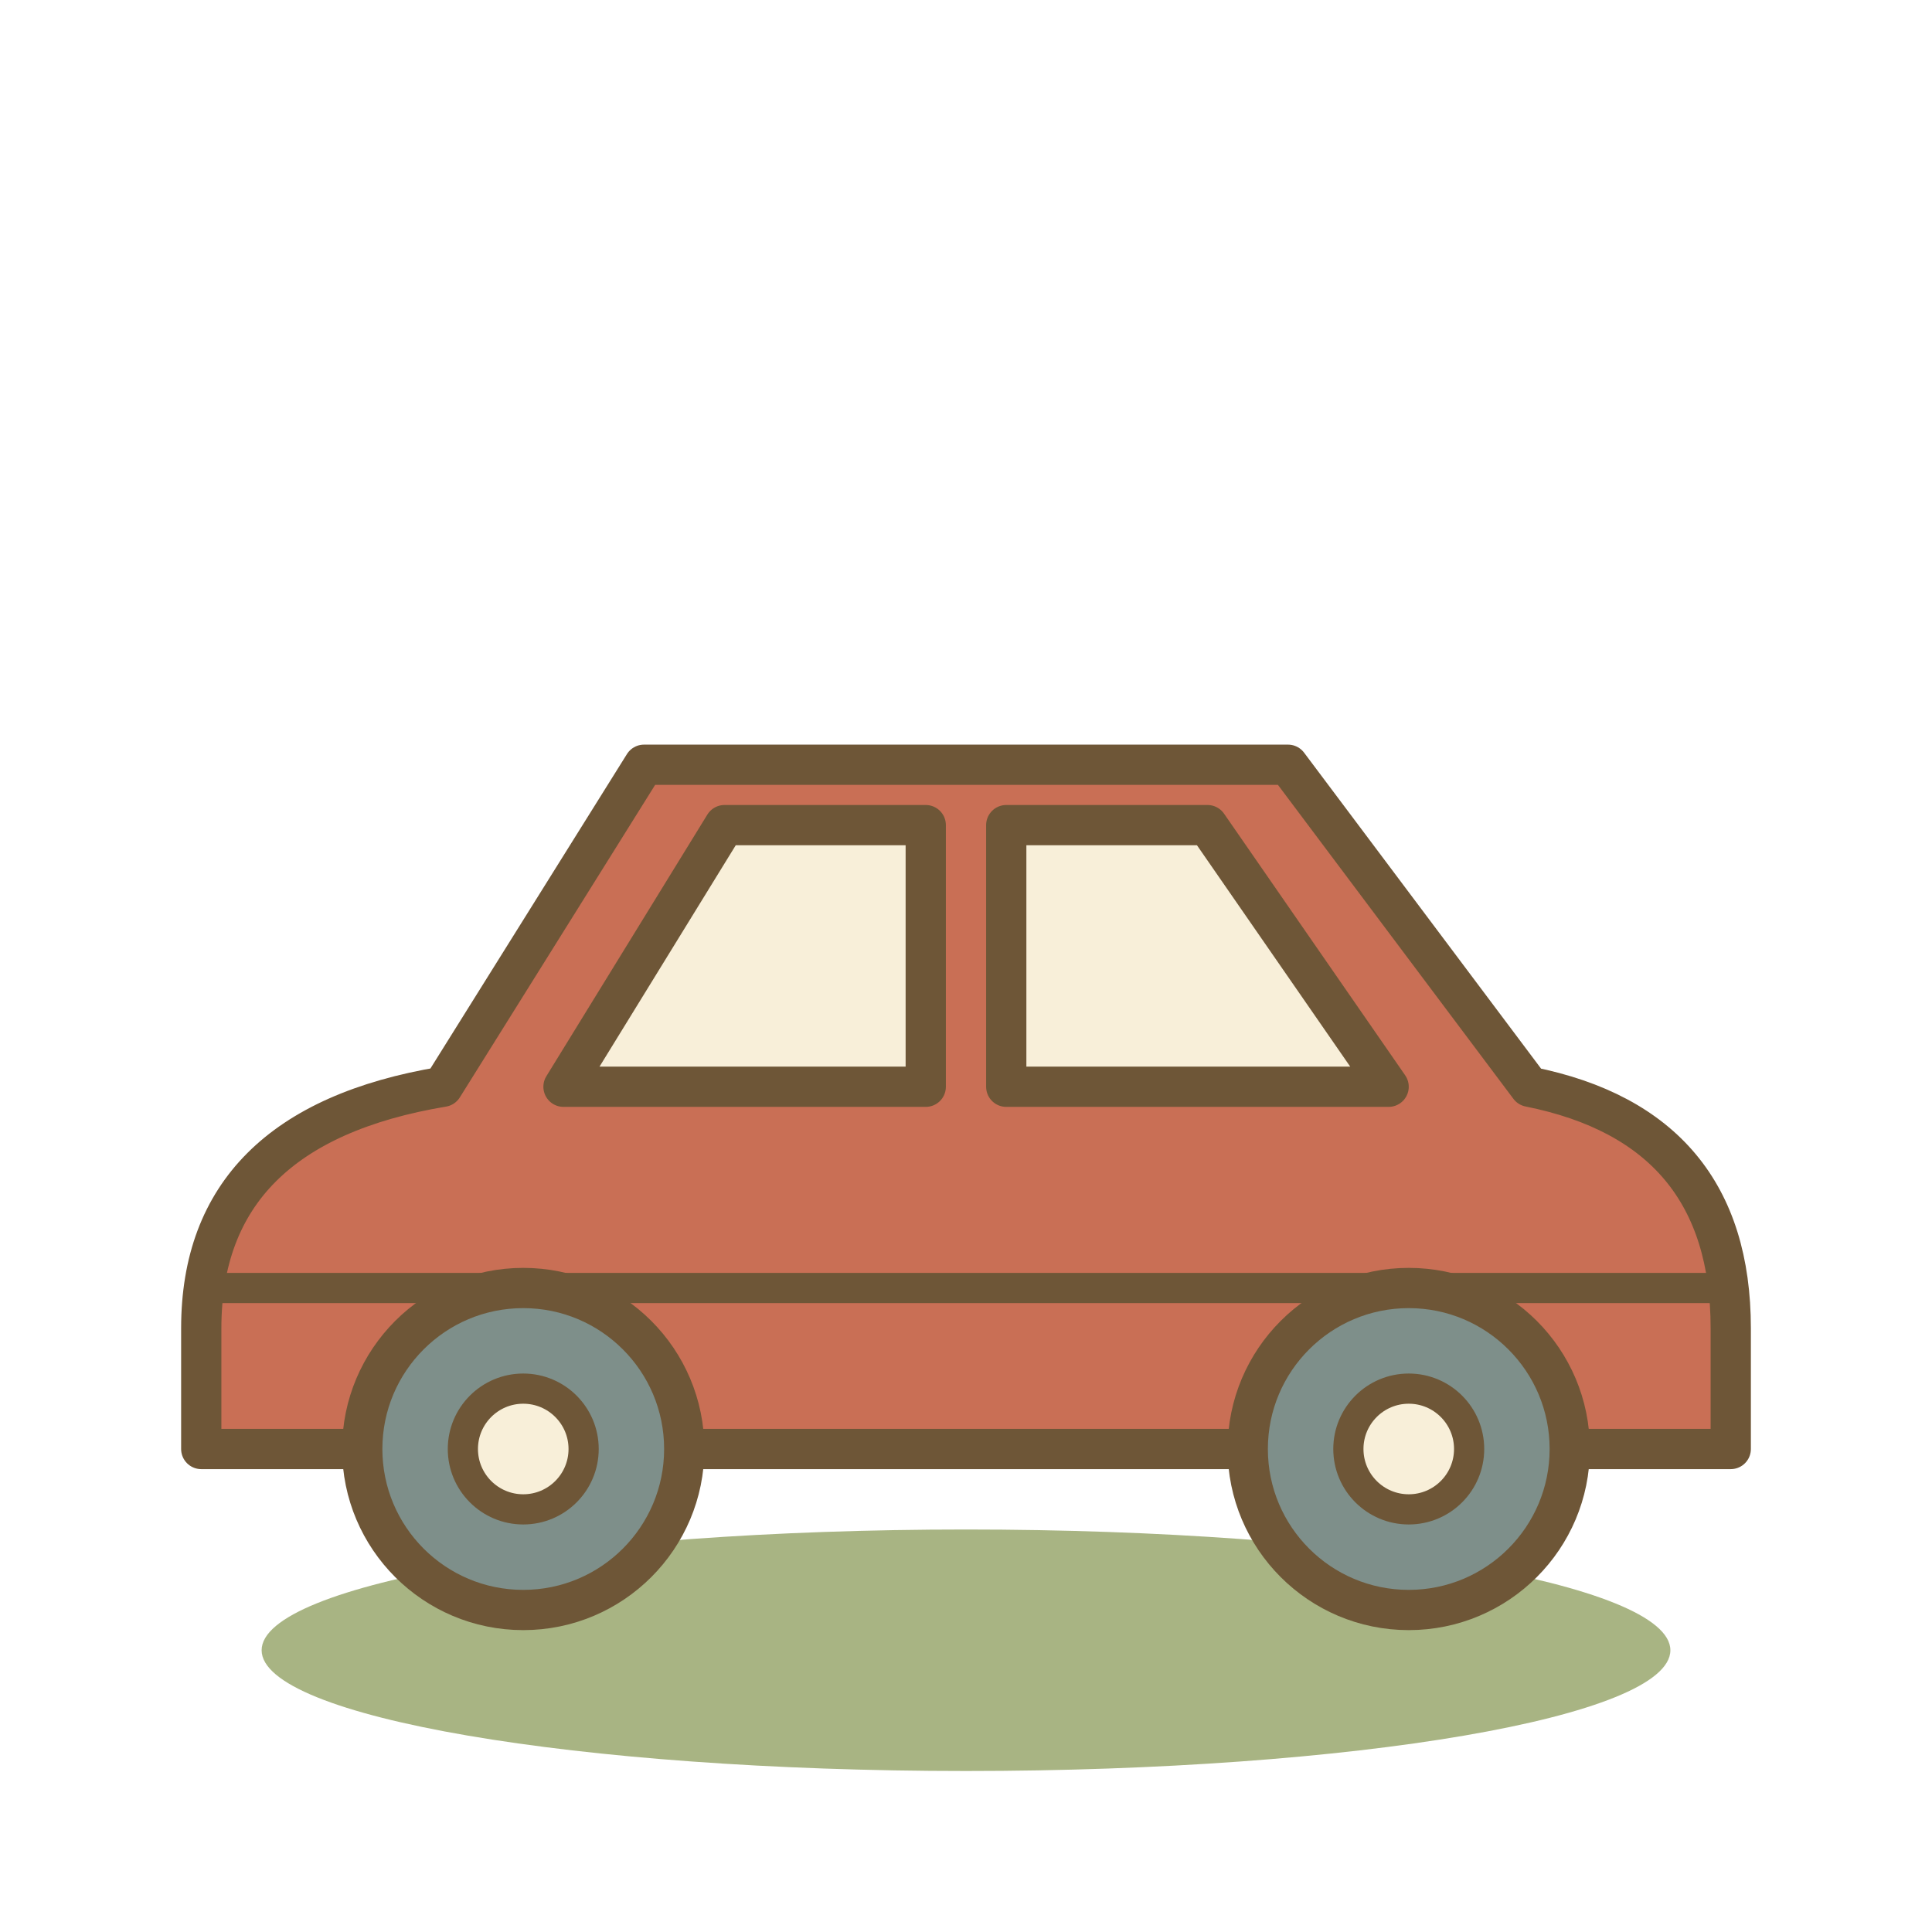
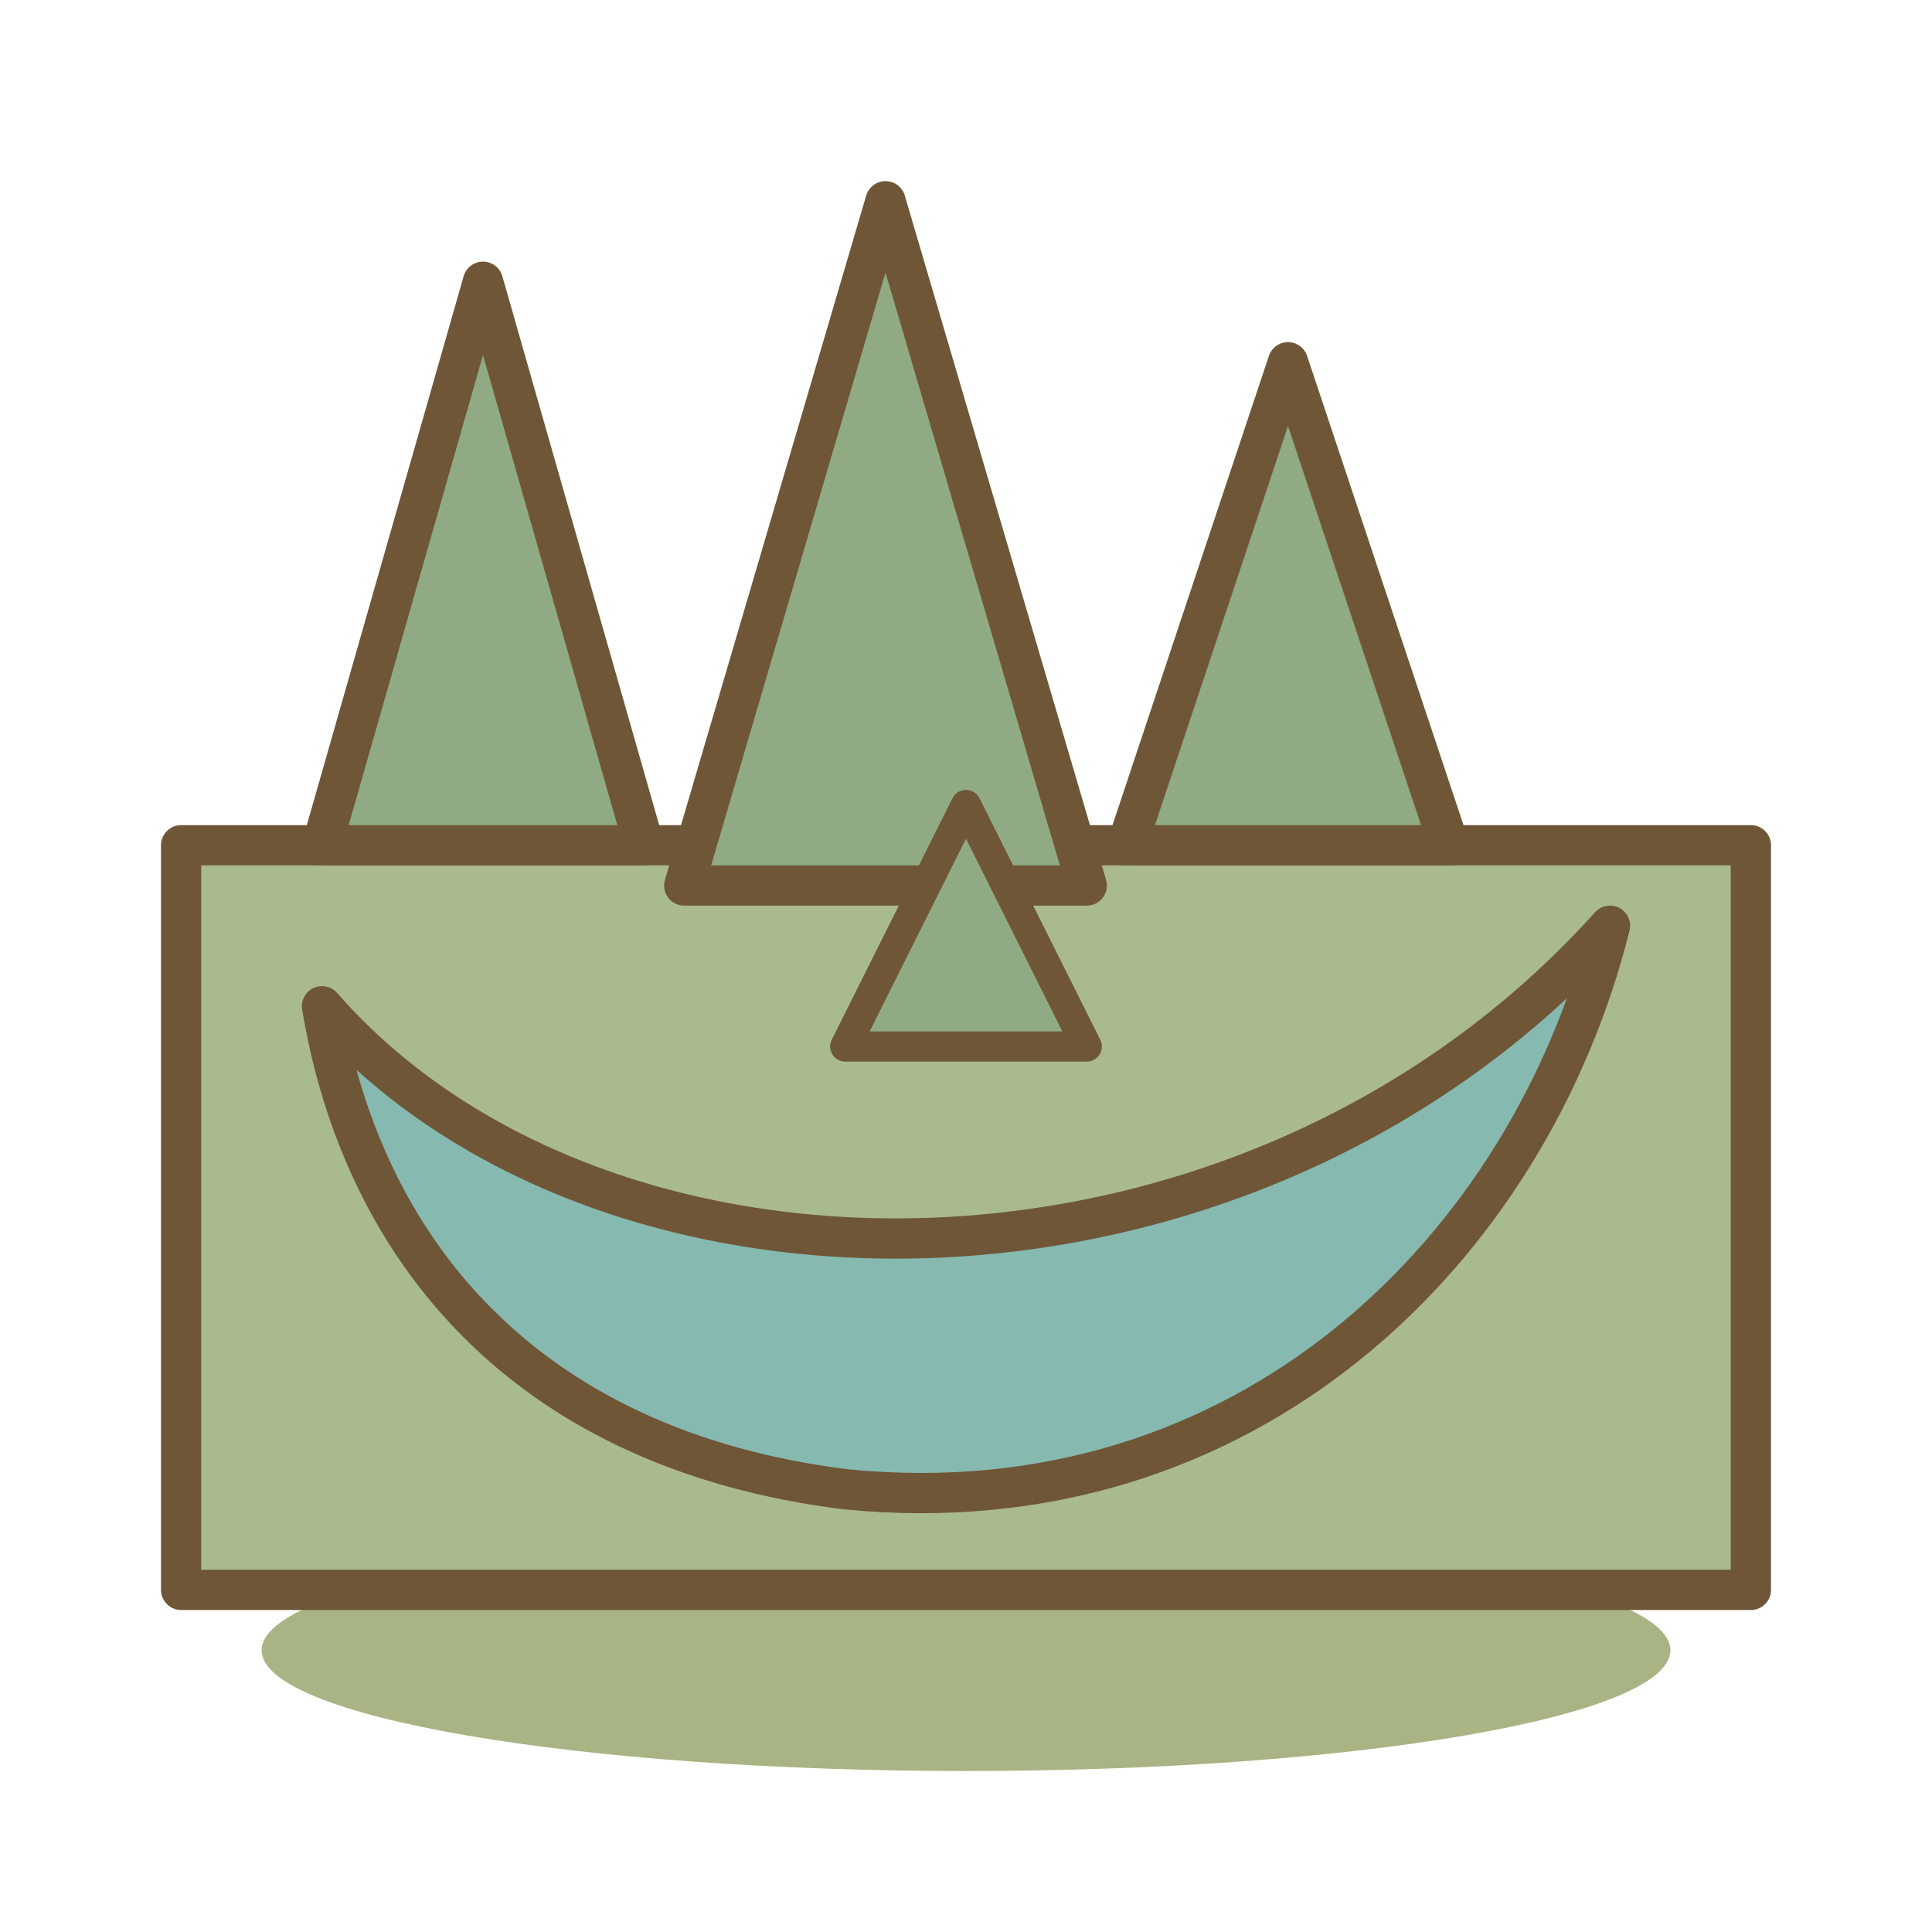
<svg xmlns="http://www.w3.org/2000/svg" width="96" height="96" viewBox="0 0 96 96">
  <g stroke-linecap="round" stroke-linejoin="round">
    <ellipse cx="48" cy="82" rx="35" ry="6" fill="#A8B483" />
-     <path d="M10 66Q10 56 22 54L32 38H64L76 54Q86 56 86 66V72H10Z" fill="#C96F55" stroke="#6E5637" stroke-width="2" />
-     <polygon points="36,41 46,41 46,54 28,54" fill="#F8EFD9" stroke="#6E5637" stroke-width="2" />
-     <polygon points="50,41 60,41 69,54 50,54" fill="#F8EFD9" stroke="#6E5637" stroke-width="2" />
-     <circle cx="26" cy="72" r="8" fill="#7E8F8A" stroke="#6E5637" stroke-width="2" />
-     <circle cx="70" cy="72" r="8" fill="#7E8F8A" stroke="#6E5637" stroke-width="2" />
-     <circle cx="26" cy="72" r="3" fill="#F8EFD9" stroke="#6E5637" stroke-width="1.5" />
-     <circle cx="70" cy="72" r="3" fill="#F8EFD9" stroke="#6E5637" stroke-width="1.5" />
-     <line x1="10" y1="64" x2="86" y2="64" fill="none" stroke="#6E5637" stroke-width="1.5" />
+     <rect fill="#A9BA8D" stroke="#6E5637" stroke-width="2" x="9" y="42" width="78" height="37" />
+     <path fill="#86B9B0" stroke="#6E5637" stroke-width="2" d="M16 50C30 66 62 66 80 46C76 62 62 76 42 74C26 72 18 62 16 50Z" />
+     <g fill="#90AA83" stroke="#6E5637" stroke-width="2">
+       <path d="M16 42L24 14L32 42Z" />
+       <path d="M34 44L44 10L54 44Z" />
+       <path d="M56 42L64 18L72 42Z" />
+     </g>
+     <path fill="#90AA83" stroke="#6E5637" stroke-width="1.5" d="M42 52L48 40L54 52Z" />
  </g>
</svg>
